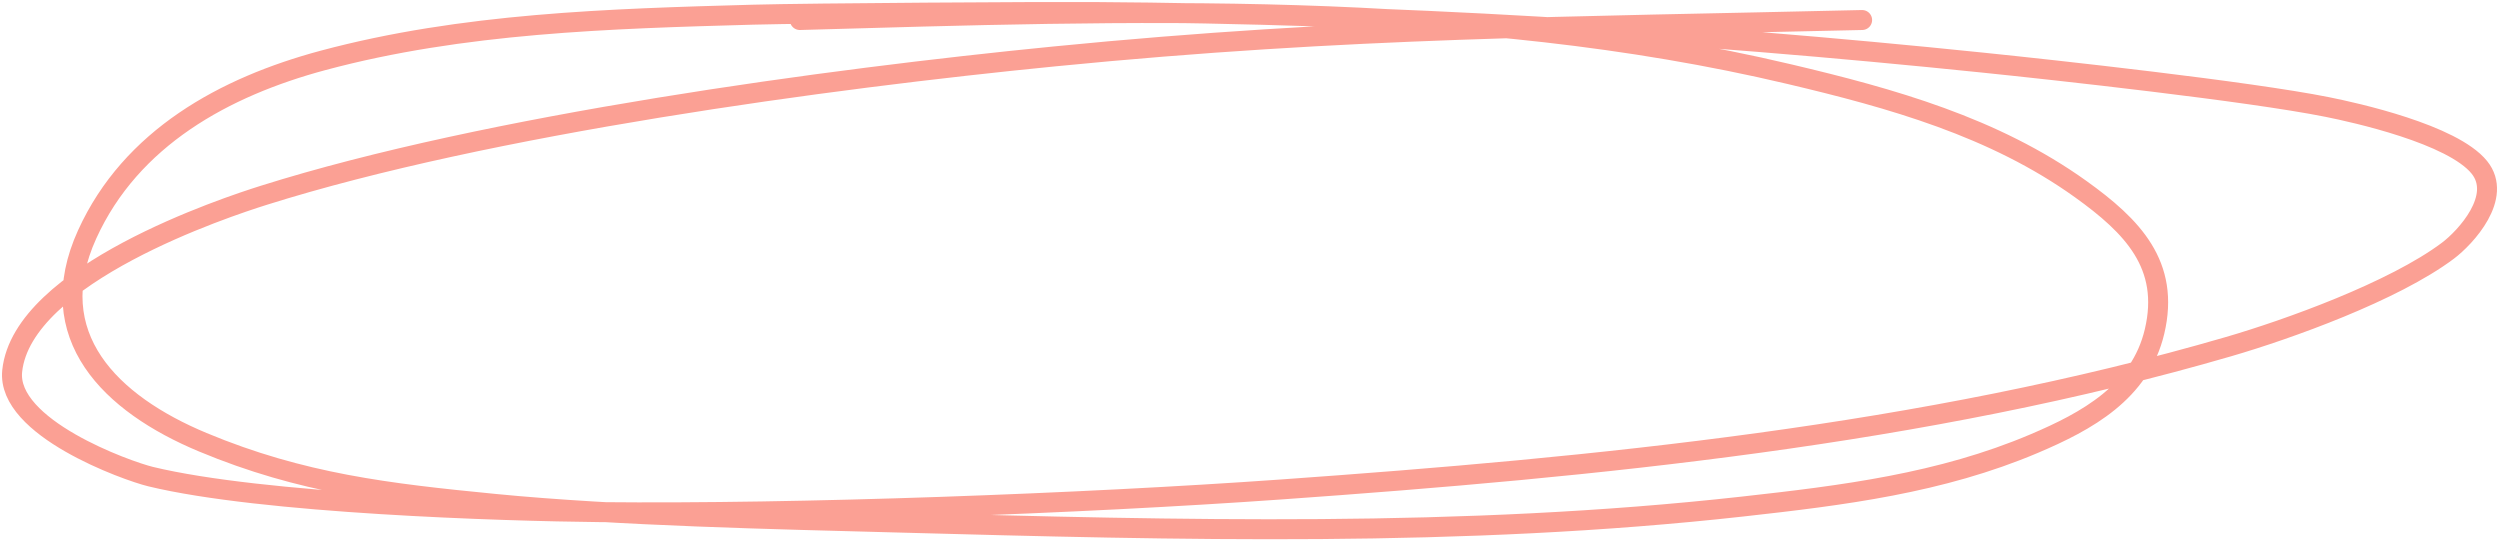
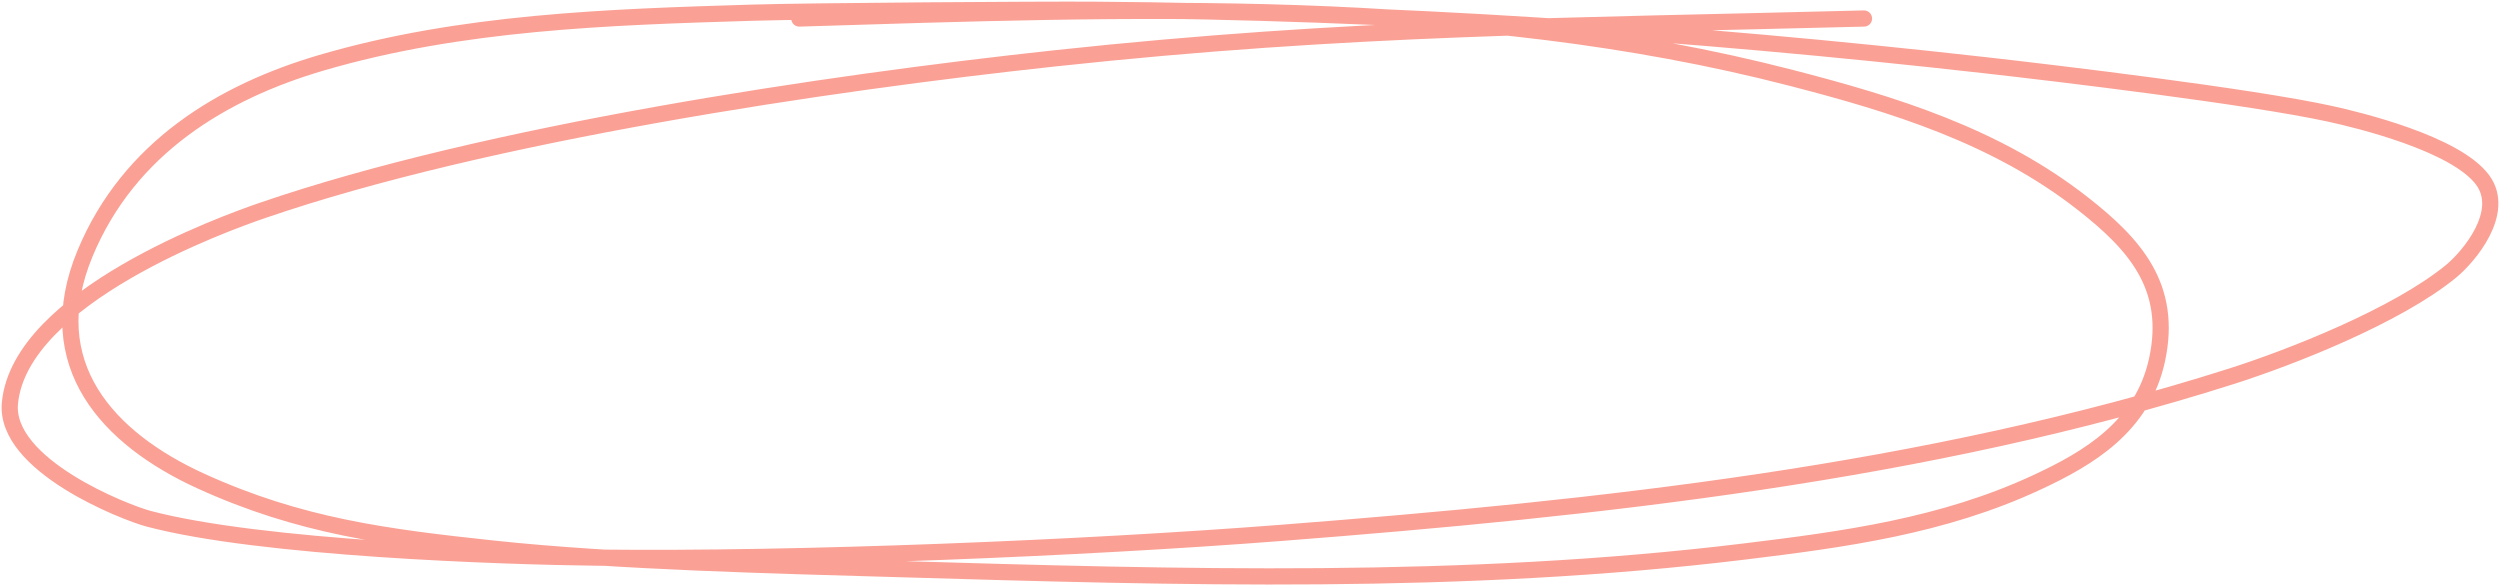
- <svg xmlns="http://www.w3.org/2000/svg" width="626" height="136" viewBox="0 0 626 136" fill="none">
-   <path d="M466.275 5.013C392.375 6.774 338.469 6.78 264.053 14.124C207.304 19.724 122.275 31.202 66.053 48.902C56.771 51.824 5.593 68.641 3.053 92.902C1.567 107.098 31.779 117.907 37.72 119.346C65.619 126.104 125.744 127.985 150.053 128.235C200.025 128.75 271.065 126.095 320.72 122.568C399.593 116.967 481.758 108.995 558.053 86.791C572.855 82.483 599.359 72.984 612.942 62.791C617.401 59.444 626.787 49.267 620.831 41.902C614.096 33.574 589.698 28.185 582.72 26.791C562.824 22.815 514.494 17.533 496.497 15.68C422.435 8.051 348.403 3.487 273.942 3.013C260.613 2.928 202.996 3.278 188.497 3.679C152.644 4.672 115.757 5.768 80.886 15.124C56.218 21.742 32.822 34.52 21.831 58.679C10.268 84.096 27.631 101.087 50.775 110.735C75.501 121.042 97.093 123.558 123.942 126.179C154.811 129.194 194.237 130.018 224.942 130.846C295.273 132.743 366.199 134.642 436.275 126.846C461.398 124.051 485.941 121.023 509.386 111.068C522.493 105.504 535.895 98.234 539.497 83.013C543.446 66.33 533.949 56.631 520.997 47.346C499.28 31.776 473.618 24.612 448.053 18.568C367.681 -0.432 282.379 2.7 200.275 5.013" stroke="#FBA094" stroke-width="5" stroke-linecap="round" />
+ <svg xmlns="http://www.w3.org/2000/svg" width="772" height="181" viewBox="0 0 772 181" fill="none">
+   <path d="M575.598 5.719C484.259 8.1 417.632 8.108 325.656 18.029C255.515 25.596 150.421 41.104 80.932 65.017C69.46 68.965 6.205 91.686 3.066 124.465C1.228 143.645 38.571 158.25 45.913 160.194C80.396 169.324 154.708 171.865 184.754 172.204C246.519 172.899 334.322 169.312 395.694 164.547C493.18 156.98 594.734 146.209 689.033 116.208C707.328 110.388 740.086 97.555 756.874 83.782C762.386 79.261 773.987 65.511 766.625 55.56C758.301 44.308 728.146 37.027 719.52 35.143C694.93 29.772 635.195 22.636 612.952 20.131C521.412 9.824 429.91 3.658 337.878 3.017C321.404 2.903 250.19 3.376 232.271 3.918C187.957 5.259 142.365 6.74 99.266 19.381C68.776 28.322 39.859 45.586 26.274 78.228C11.983 112.567 33.443 135.525 62.049 148.56C92.609 162.485 119.297 165.884 152.481 169.426C190.635 173.499 239.364 174.612 277.315 175.731C364.243 178.294 451.906 180.86 538.518 170.327C569.569 166.551 599.904 162.459 628.882 149.01C645.082 141.491 661.646 131.669 666.099 111.104C670.979 88.564 659.241 75.461 643.233 62.916C616.391 41.879 584.673 32.2 553.075 24.034C453.737 -1.638 348.306 2.595 246.828 5.719" stroke="#FBA094" stroke-width="5" stroke-linecap="round" />
</svg>
